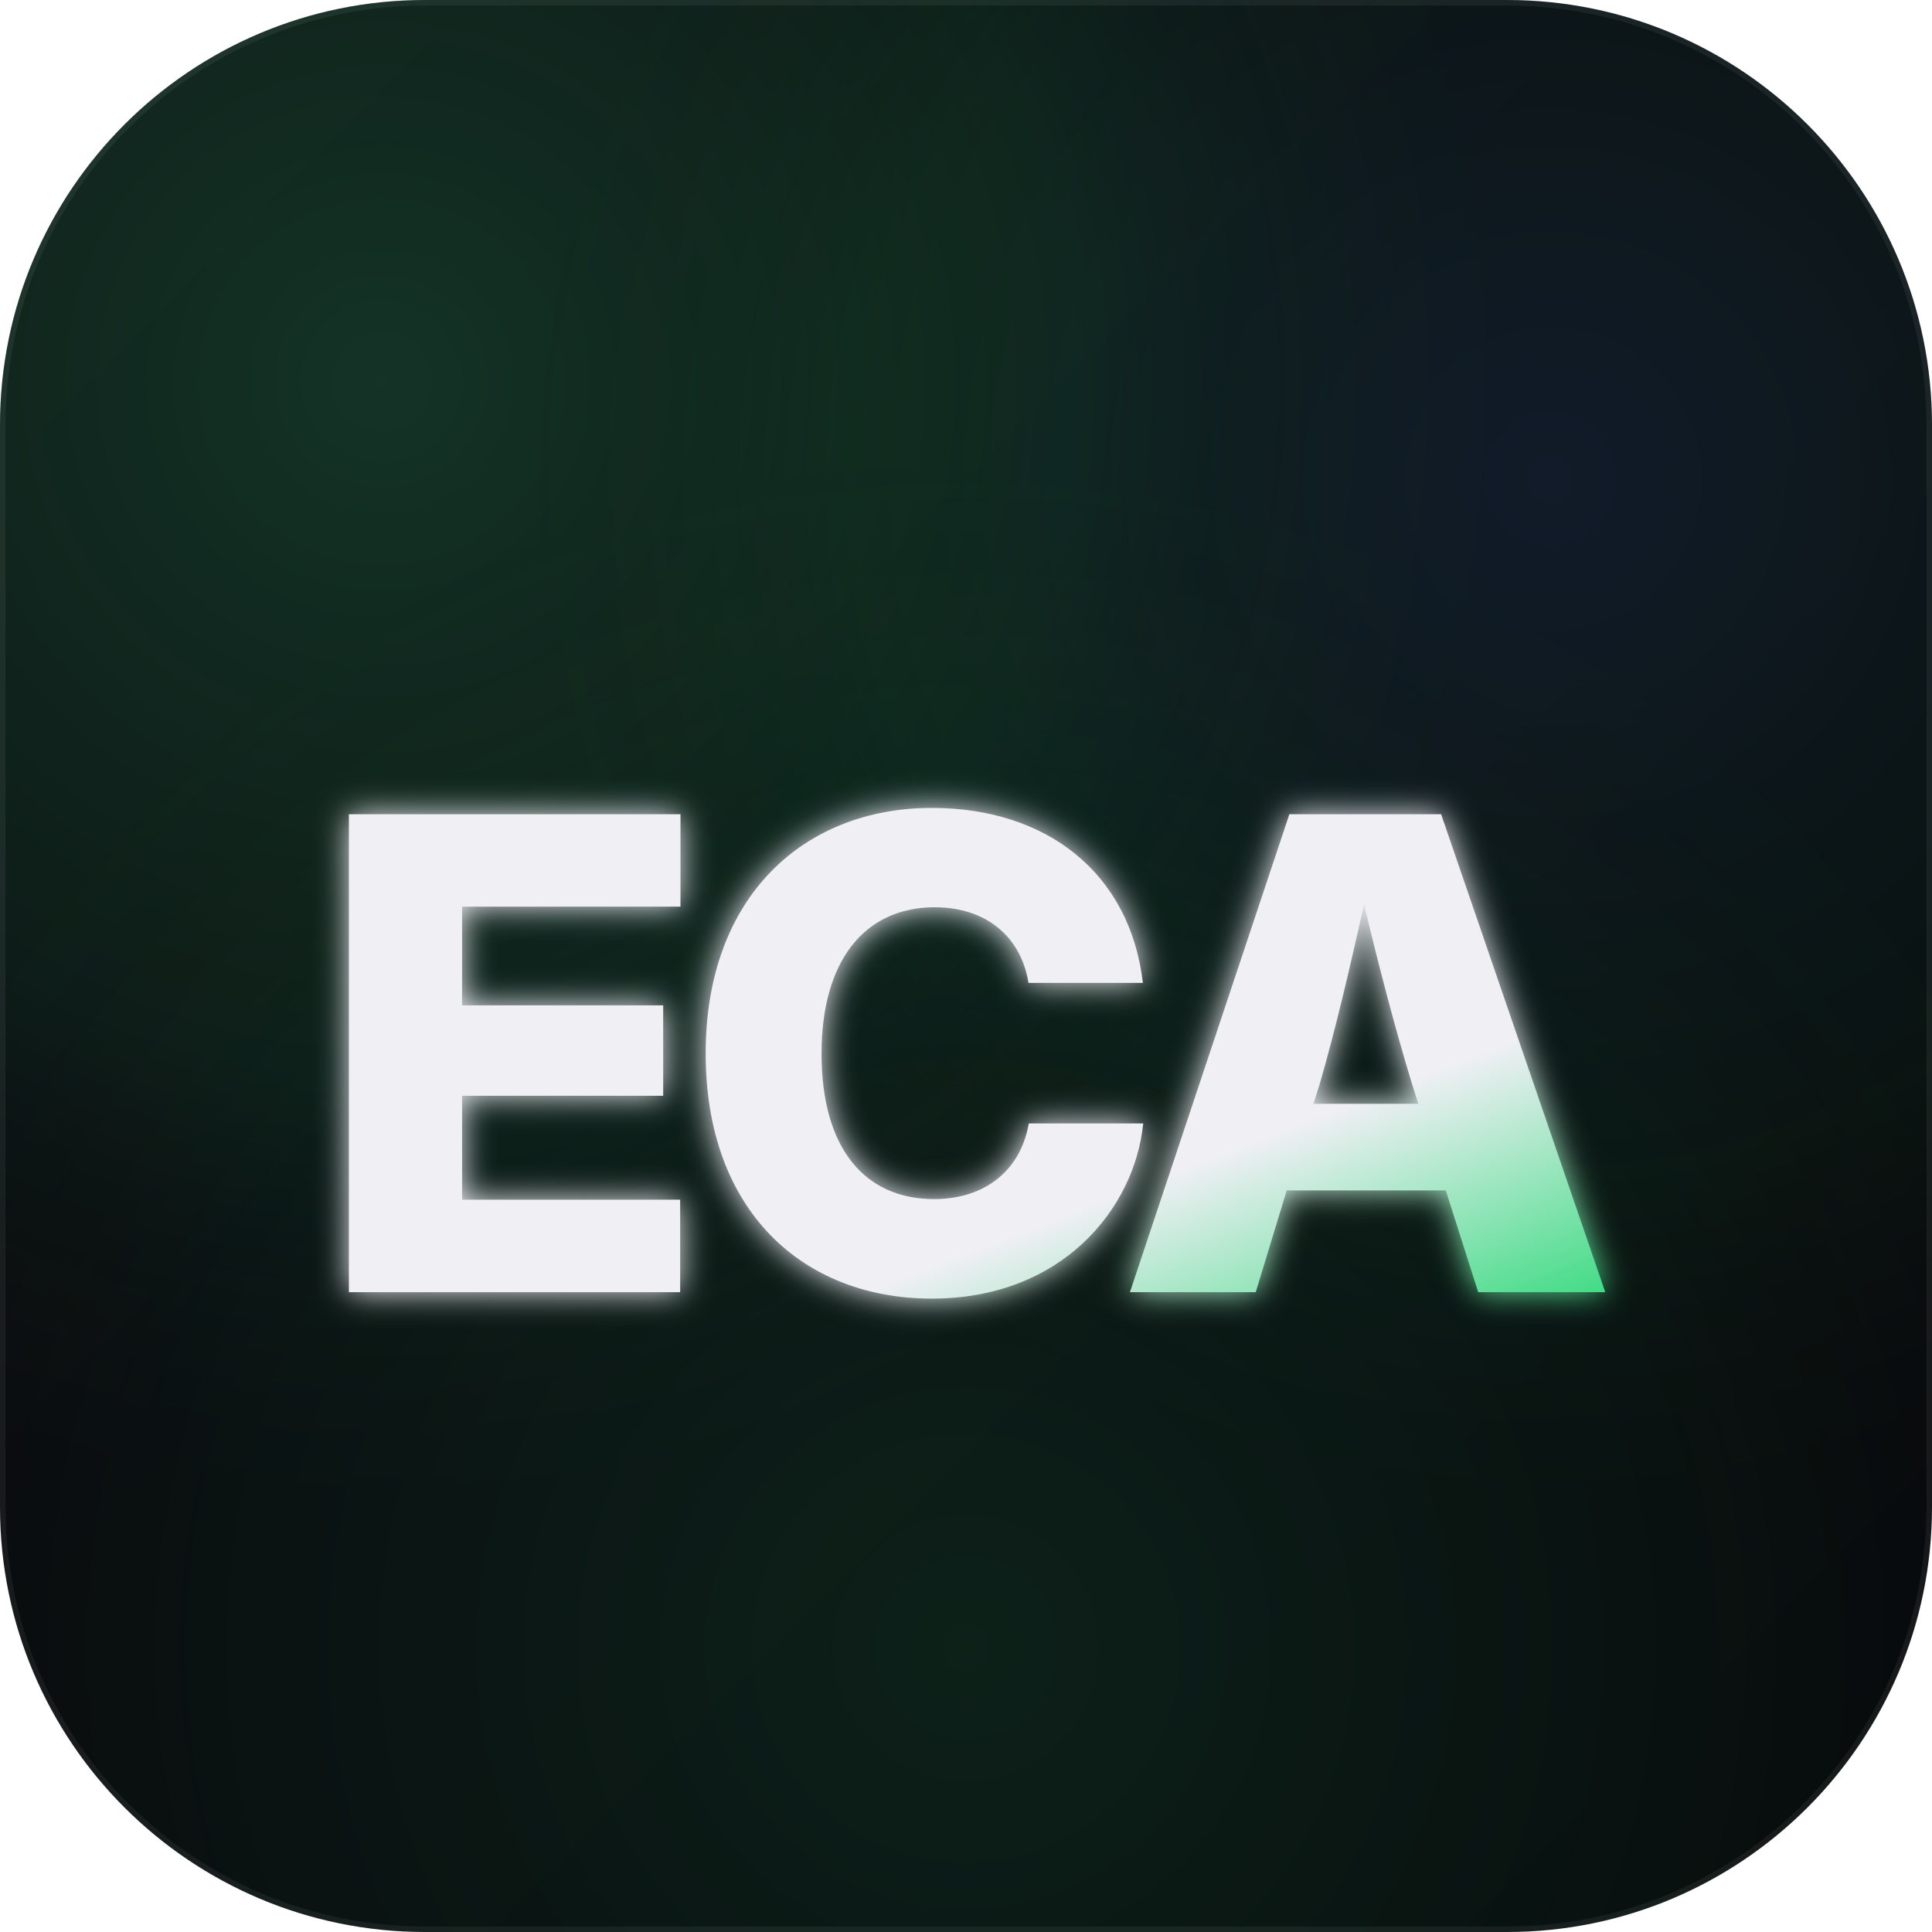
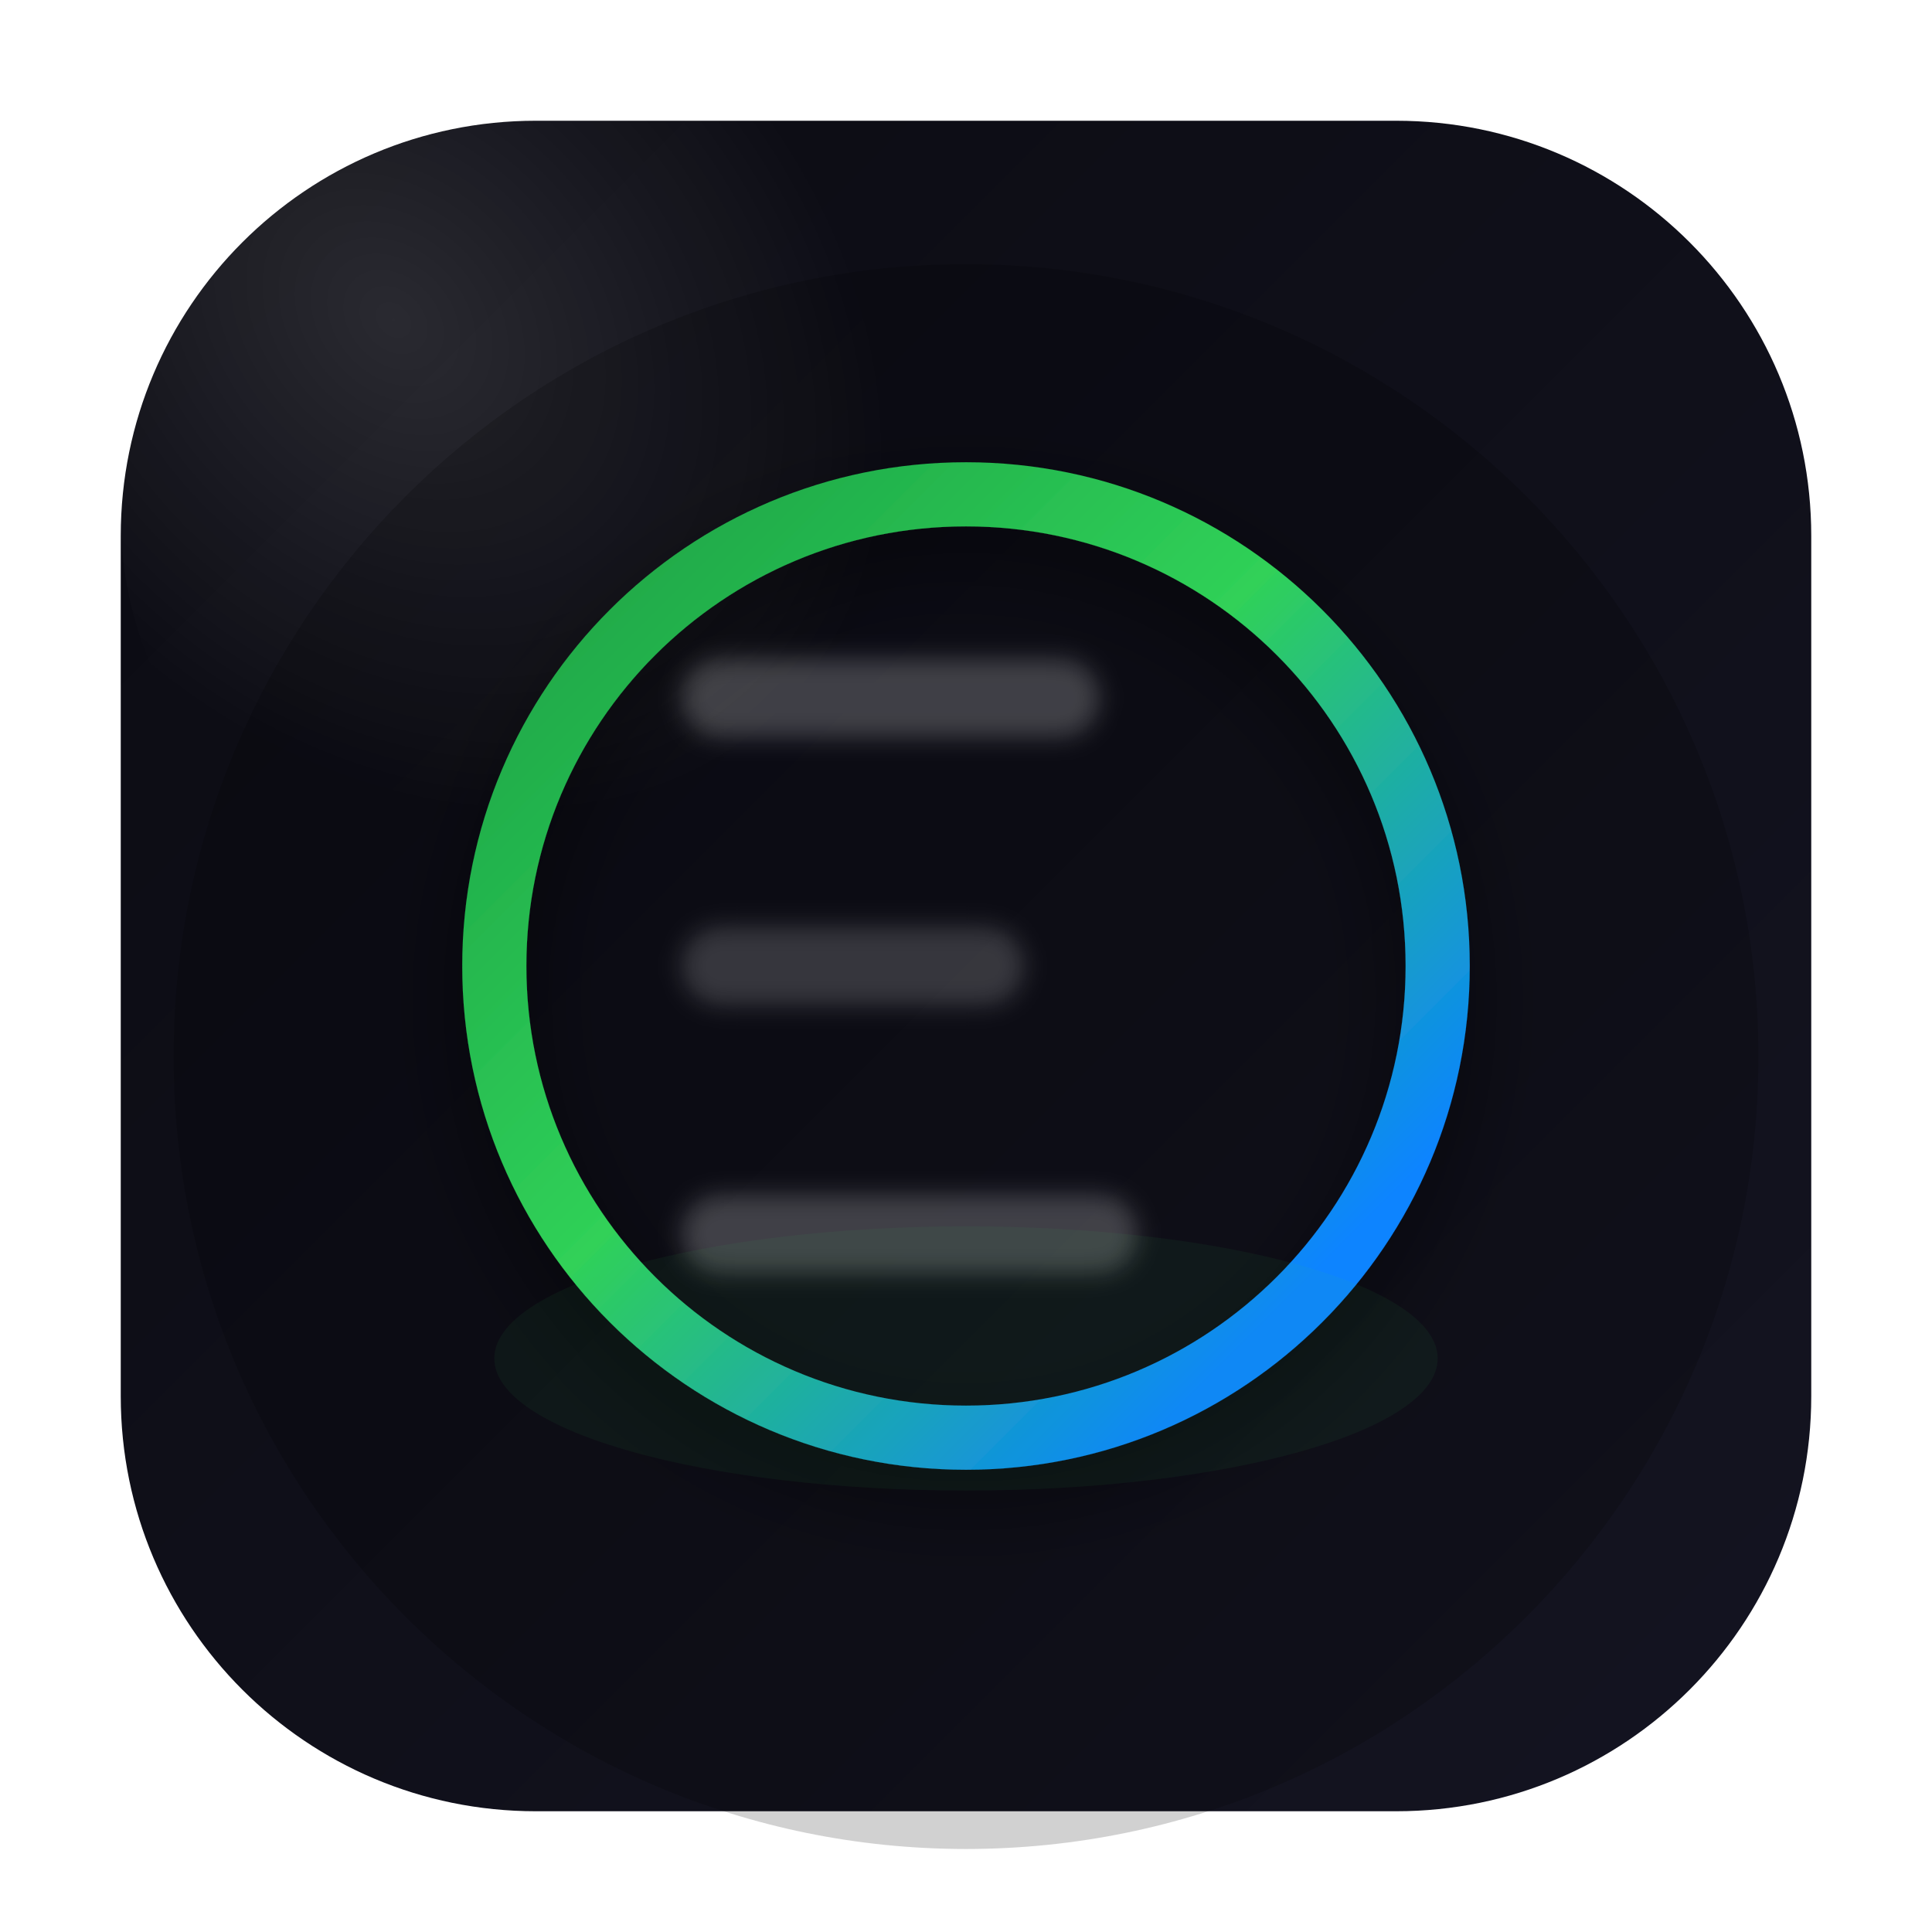
- <svg xmlns="http://www.w3.org/2000/svg" width="192" height="192" viewBox="0 0 192 192">
+ <svg xmlns="http://www.w3.org/2000/svg" width="192" height="192" viewBox="0 0 1024 1024">
  <defs>
-     <linearGradient id="bg" x1="0%" y1="0%" x2="100%" y2="100%">
-       <stop offset="0%" stop-color="#0B0B10" />
-       <stop offset="100%" stop-color="#07070A" />
+     <linearGradient id="bg" x1="0" y1="0" x2="1" y2="1">
+       <stop offset="0%" stop-color="#0B0B12" />
+       <stop offset="100%" stop-color="#141421" />
    </linearGradient>
-     <radialGradient id="mesh1" cx="20%" cy="20%" r="60%">
-       <stop offset="0%" stop-color="#3DDB82" stop-opacity="0.20" />
-       <stop offset="60%" stop-color="#2AB86A" stop-opacity="0.10" />
-       <stop offset="100%" stop-color="#0D0D12" stop-opacity="0" />
+     <radialGradient id="hl" cx="0" cy="0" r="1" gradientUnits="userSpaceOnUse" gradientTransform="translate(210 170) rotate(45) scale(420 320)">
+       <stop offset="0%" stop-color="#FFFFFF" stop-opacity="0.12" />
+       <stop offset="70%" stop-color="#FFFFFF" stop-opacity="0" />
    </radialGradient>
-     <radialGradient id="mesh2" cx="80%" cy="25%" r="55%">
-       <stop offset="0%" stop-color="#4D9EFF" stop-opacity="0.12" />
-       <stop offset="65%" stop-color="#2AB86A" stop-opacity="0.06" />
-       <stop offset="100%" stop-color="#0D0D12" stop-opacity="0" />
-     </radialGradient>
-     <radialGradient id="mesh3" cx="50%" cy="85%" r="65%">
-       <stop offset="0%" stop-color="#2AB86A" stop-opacity="0.14" />
-       <stop offset="60%" stop-color="#1D9958" stop-opacity="0.06" />
-       <stop offset="100%" stop-color="#0D0D12" stop-opacity="0" />
-     </radialGradient>
-     <linearGradient id="text" x1="0%" y1="0%" x2="100%" y2="100%">
-       <stop offset="0%" stop-color="#EFEFF4" />
-       <stop offset="70%" stop-color="#EFEFF4" />
-       <stop offset="100%" stop-color="#3DDB82" />
+     <linearGradient id="ring" x1="0" y1="0" x2="1" y2="1">
+       <stop offset="0%" stop-color="#1A9E45" />
+       <stop offset="45%" stop-color="#30D158" />
+       <stop offset="85%" stop-color="#0A84FF" />
    </linearGradient>
-     <filter id="glow">
-       <feGaussianBlur stdDeviation="1.536" result="b" />
-       <feMerge>
-         <feMergeNode in="b" />
-         <feMergeNode in="SourceGraphic" />
-       </feMerge>
+     <filter id="inner" x="-50%" y="-50%" width="200%" height="200%">
+       <feGaussianBlur in="SourceGraphic" stdDeviation="6" result="b" />
+       <feComposite in="SourceGraphic" in2="b" operator="atop" />
+     </filter>
+     <filter id="shadow" x="-50%" y="-50%" width="200%" height="200%">
+       <feDropShadow dx="0" dy="18" stdDeviation="22" flood-color="#000000" flood-opacity="0.45" />
    </filter>
  </defs>
-   <rect width="192" height="192" rx="42.24" fill="url(#bg)" />
-   <rect width="192" height="192" rx="42.24" fill="url(#mesh1)" />
-   <rect width="192" height="192" rx="42.24" fill="url(#mesh2)" />
-   <rect width="192" height="192" rx="42.24" fill="url(#mesh3)" />
-   <text x="50%" y="103.68" font-family="-apple-system,BlinkMacSystemFont,Helvetica Neue,sans-serif" font-weight="800" font-size="65.28" fill="url(#text)" text-anchor="middle" dominant-baseline="middle" letter-spacing="-3.264" filter="url(#glow)">ECA</text>
-   <rect width="192" height="192" rx="42.24" fill="none" stroke="rgba(255,255,255,0.06)" stroke-width="1.1" />
+   <rect x="64" y="64" width="896" height="896" rx="220" fill="url(#bg)" />
+   <rect x="64" y="64" width="896" height="420" rx="220" fill="url(#hl)" />
+   <circle cx="512" cy="560" r="420" fill="#000" opacity="0.18" />
+   <circle cx="512" cy="512" r="250" fill="none" stroke="url(#ring)" stroke-width="34" stroke-linecap="round" filter="url(#shadow)" />
+   <g filter="url(#inner)" opacity="0.96">
+     <rect x="362" y="350" width="220" height="40" rx="20" fill="rgba(255,255,255,0.22)" stroke="rgba(255,255,255,0.35)" stroke-width="0.5" />
+     <rect x="362" y="492" width="180" height="40" rx="20" fill="rgba(255,255,255,0.18)" stroke="rgba(255,255,255,0.28)" stroke-width="0.5" />
+     <rect x="362" y="634" width="240" height="40" rx="20" fill="rgba(255,255,255,0.22)" stroke="rgba(255,255,255,0.35)" stroke-width="0.5" />
+   </g>
+   <ellipse cx="512" cy="720" rx="250" ry="70" fill="#30D158" opacity="0.06" />
</svg>
